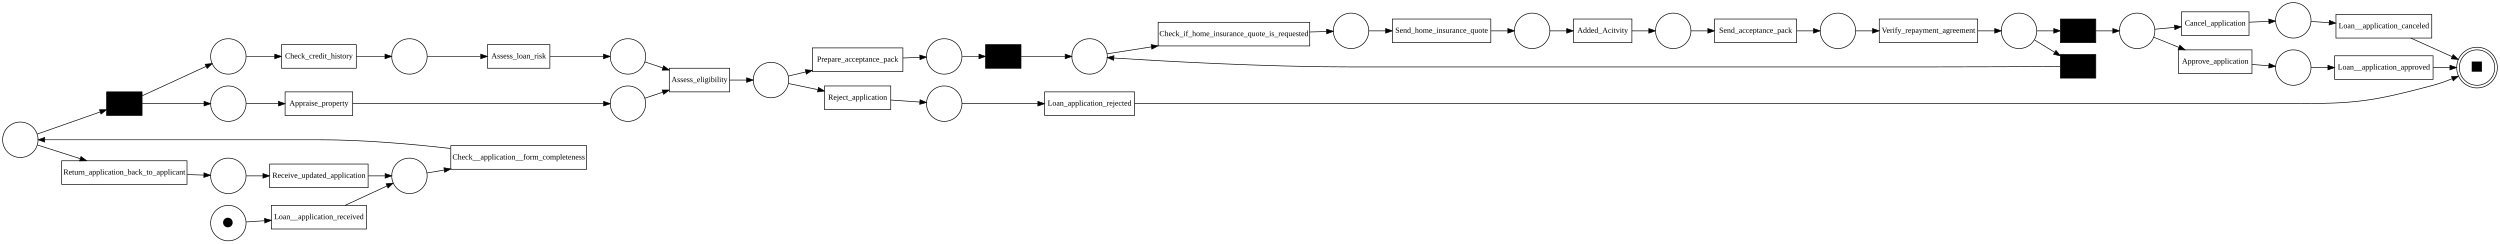
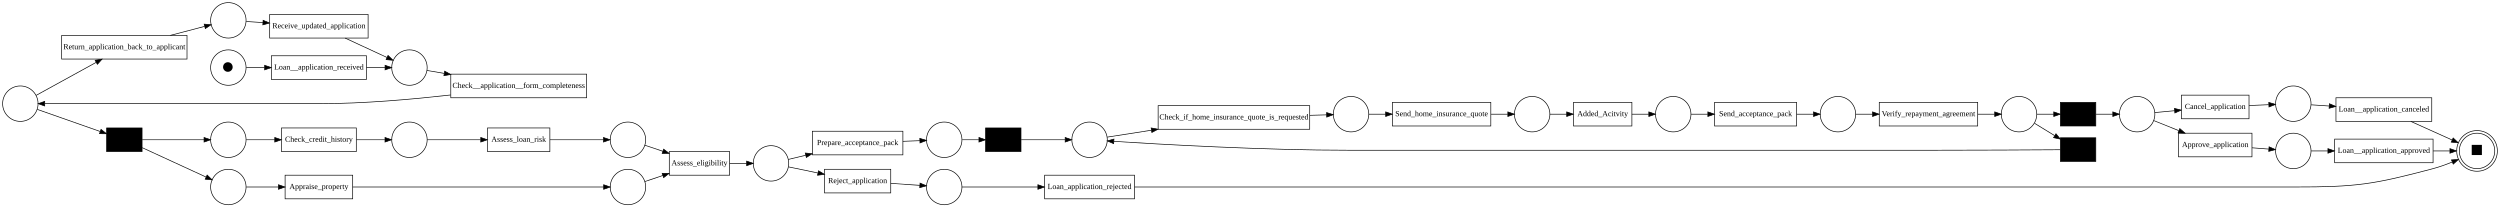
- <svg xmlns="http://www.w3.org/2000/svg" width="3810pt" height="371pt" viewBox="0.00 0.00 3810.00 371.00">
-   <g id="graph0" class="graph" transform="scale(1 1) rotate(0) translate(4 367)">
+ <svg xmlns="http://www.w3.org/2000/svg" width="3810pt" height="316pt" viewBox="0.00 0.00 3810.00 316.00">
+   <g id="graph0" class="graph" transform="scale(1 1) rotate(0) translate(4 312)">
    <g id="node1" class="node">
-       <polygon fill="none" stroke="black" points="834,-299 739,-299 739,-263 834,-263 834,-299" />
-       <text text-anchor="middle" x="786.5" y="-277.9" font-family="Times New Roman,serif" font-size="12.00">Assess_loan_risk</text>
+       <polygon fill="none" stroke="black" points="539,-117 425,-117 425,-81 539,-81 539,-117" />
+       <text text-anchor="middle" x="482" y="-95.9" font-family="Times New Roman,serif" font-size="12.00">Check_credit_history</text>
+     </g>
+     <g id="node30" class="node">
+       <ellipse fill="none" stroke="black" cx="620" cy="-99" rx="27" ry="27" />
+     </g>
+     <g id="edge12" class="edge">
+       <path fill="none" stroke="black" d="M539.1,-99C553.77,-99 569.19,-99 582.54,-99" />
+       <polygon fill="black" stroke="black" points="582.74,-102.5 592.74,-99 582.74,-95.5 582.74,-102.5" />
+     </g>
+     <g id="node2" class="node">
+       <polygon fill="none" stroke="black" points="1725,-45 1588,-45 1588,-9 1725,-9 1725,-45" />
+       <text text-anchor="middle" x="1656.5" y="-23.9" font-family="Times New Roman,serif" font-size="12.00">Loan_application_rejected</text>
+     </g>
+     <g id="node46" class="node">
+       <ellipse fill="none" stroke="black" cx="3771" cy="-82" rx="27" ry="27" />
+       <ellipse fill="none" stroke="black" cx="3771" cy="-82" rx="31" ry="31" />
+       <text text-anchor="start" x="3761" y="-73.9" font-family="Times New Roman,serif" font-size="32.00">■</text>
+     </g>
+     <g id="edge16" class="edge">
+       <path fill="none" stroke="black" d="M1725.2,-27C1804.14,-27 1938.53,-27 2054,-27 2054,-27 2054,-27 3492,-27 3587.04,-27 3612.15,-30.58 3704,-55 3713.68,-57.57 3723.83,-61.22 3733.19,-65" />
+       <polygon fill="black" stroke="black" points="3732.03,-68.3 3742.61,-68.95 3734.74,-61.85 3732.03,-68.3" />
+     </g>
+     <g id="node3" class="node">
+       <polygon fill="black" stroke="black" points="3190,-102 3136,-102 3136,-66 3190,-66 3190,-102" />
+     </g>
+     <g id="node35" class="node">
+       <ellipse fill="none" stroke="black" cx="1656.5" cy="-99" rx="27" ry="27" />
+     </g>
+     <g id="edge49" class="edge">
+       <path fill="none" stroke="black" d="M3135.9,-83.81C3093.82,-83.52 3008.39,-83 2936,-83 2054,-83 2054,-83 2054,-83 1920.98,-83 1763.05,-92.1 1693.47,-96.58" />
+       <polygon fill="black" stroke="black" points="1693.22,-93.08 1683.46,-97.23 1693.67,-100.07 1693.22,-93.08" />
+     </g>
+     <g id="node4" class="node">
+       <polygon fill="none" stroke="black" points="3702,-163 3556,-163 3556,-127 3702,-127 3702,-163" />
+       <text text-anchor="middle" x="3629" y="-141.9" font-family="Times New Roman,serif" font-size="12.00">Loan__application_canceled</text>
+     </g>
+     <g id="edge7" class="edge">
+       <path fill="none" stroke="black" d="M3670.12,-126.95C3689.98,-118.01 3713.79,-107.3 3733.18,-98.57" />
+       <polygon fill="black" stroke="black" points="3734.62,-101.76 3742.31,-94.46 3731.75,-95.37 3734.62,-101.76" />
+     </g>
+     <g id="node5" class="node">
+       <polygon fill="black" stroke="black" points="212.5,-117 158.5,-117 158.5,-81 212.5,-81 212.5,-117" />
+     </g>
+     <g id="node26" class="node">
+       <ellipse fill="none" stroke="black" cx="344" cy="-27" rx="27" ry="27" />
+     </g>
+     <g id="edge47" class="edge">
+       <path fill="none" stroke="black" d="M212.69,-86.95C239.43,-74.65 281.01,-55.52 309.98,-42.19" />
+       <polygon fill="black" stroke="black" points="311.66,-45.27 319.29,-37.91 308.74,-38.91 311.66,-45.27" />
+     </g>
+     <g id="node28" class="node">
+       <ellipse fill="none" stroke="black" cx="344" cy="-99" rx="27" ry="27" />
+     </g>
+     <g id="edge48" class="edge">
+       <path fill="none" stroke="black" d="M212.69,-99C238.5,-99 278.13,-99 306.91,-99" />
+       <polygon fill="black" stroke="black" points="306.98,-102.5 316.98,-99 306.98,-95.5 306.98,-102.5" />
+     </g>
+     <g id="node6" class="node">
+       <polygon fill="black" stroke="black" points="1552,-117 1498,-117 1498,-81 1552,-81 1552,-117" />
+     </g>
+     <g id="edge21" class="edge">
+       <path fill="none" stroke="black" d="M1552.21,-99C1571.43,-99 1597.77,-99 1619.04,-99" />
+       <polygon fill="black" stroke="black" points="1619.33,-102.5 1629.33,-99 1619.33,-95.5 1619.33,-102.5" />
+     </g>
+     <g id="node7" class="node">
+       <polygon fill="none" stroke="black" points="2483,-156 2394,-156 2394,-120 2483,-120 2483,-156" />
+       <text text-anchor="middle" x="2438.5" y="-134.9" font-family="Times New Roman,serif" font-size="12.00">Added_Acitvity</text>
+     </g>
+     <g id="node39" class="node">
+       <ellipse fill="none" stroke="black" cx="2546" cy="-138" rx="27" ry="27" />
+     </g>
+     <g id="edge17" class="edge">
+       <path fill="none" stroke="black" d="M2483.02,-138C2491.56,-138 2500.43,-138 2508.71,-138" />
+       <polygon fill="black" stroke="black" points="2508.8,-141.5 2518.8,-138 2508.8,-134.5 2508.8,-141.5" />
+     </g>
+     <g id="node8" class="node">
+       <polygon fill="black" stroke="black" points="3190,-156 3136,-156 3136,-120 3190,-120 3190,-156" />
+     </g>
+     <g id="node34" class="node">
+       <ellipse fill="none" stroke="black" cx="3253" cy="-138" rx="27" ry="27" />
+     </g>
+     <g id="edge46" class="edge">
+       <path fill="none" stroke="black" d="M3190.4,-138C3198.39,-138 3207.31,-138 3215.82,-138" />
+       <polygon fill="black" stroke="black" points="3215.92,-141.5 3225.92,-138 3215.92,-134.5 3215.92,-141.5" />
+     </g>
+     <g id="node9" class="node">
+       <polygon fill="none" stroke="black" points="557,-290 407,-290 407,-254 557,-254 557,-290" />
+       <text text-anchor="middle" x="482" y="-268.9" font-family="Times New Roman,serif" font-size="12.00">Receive_updated_application</text>
+     </g>
+     <g id="node43" class="node">
+       <ellipse fill="none" stroke="black" cx="620" cy="-209" rx="27" ry="27" />
+     </g>
+     <g id="edge14" class="edge">
+       <path fill="none" stroke="black" d="M521.97,-253.95C542.12,-244.62 566.44,-233.35 585.7,-224.43" />
+       <polygon fill="black" stroke="black" points="587.38,-227.51 594.98,-220.13 584.44,-221.15 587.38,-227.51" />
+     </g>
+     <g id="node10" class="node">
+       <polygon fill="none" stroke="black" points="533.5,-45 430.5,-45 430.5,-9 533.5,-9 533.5,-45" />
+       <text text-anchor="middle" x="482" y="-23.9" font-family="Times New Roman,serif" font-size="12.00">Appraise_property</text>
+     </g>
+     <g id="node27" class="node">
+       <ellipse fill="none" stroke="black" cx="953" cy="-27" rx="27" ry="27" />
+     </g>
+     <g id="edge3" class="edge">
+       <path fill="none" stroke="black" d="M533.64,-27C628.94,-27 832.83,-27 915.78,-27" />
+       <polygon fill="black" stroke="black" points="915.97,-30.5 925.97,-27 915.97,-23.5 915.97,-30.5" />
+     </g>
+     <g id="node11" class="node">
+       <polygon fill="none" stroke="black" points="1372,-112 1234,-112 1234,-76 1372,-76 1372,-112" />
+       <text text-anchor="middle" x="1303" y="-90.9" font-family="Times New Roman,serif" font-size="12.00">Prepare_acceptance_pack</text>
+     </g>
+     <g id="node33" class="node">
+       <ellipse fill="none" stroke="black" cx="1435" cy="-99" rx="27" ry="27" />
+     </g>
+     <g id="edge2" class="edge">
+       <path fill="none" stroke="black" d="M1372.05,-96.62C1380.93,-96.96 1389.74,-97.3 1397.81,-97.61" />
+       <polygon fill="black" stroke="black" points="1397.8,-101.11 1407.93,-98 1398.07,-94.12 1397.8,-101.11" />
+     </g>
+     <g id="node12" class="node">
+       <polygon fill="none" stroke="black" points="3010,-156 2860,-156 2860,-120 3010,-120 3010,-156" />
+       <text text-anchor="middle" x="2935" y="-134.9" font-family="Times New Roman,serif" font-size="12.00">Verify_repayment_agreement</text>
+     </g>
+     <g id="node36" class="node">
+       <ellipse fill="none" stroke="black" cx="3073" cy="-138" rx="27" ry="27" />
+     </g>
+     <g id="edge19" class="edge">
+       <path fill="none" stroke="black" d="M3010.37,-138C3019.15,-138 3027.79,-138 3035.69,-138" />
+       <polygon fill="black" stroke="black" points="3035.96,-141.5 3045.96,-138 3035.96,-134.5 3035.96,-141.5" />
+     </g>
+     <g id="node13" class="node">
+       <polygon fill="none" stroke="black" points="3428,-109 3316,-109 3316,-73 3428,-73 3428,-109" />
+       <text text-anchor="middle" x="3372" y="-87.9" font-family="Times New Roman,serif" font-size="12.00">Approve_application</text>
+     </g>
+     <g id="node41" class="node">
+       <ellipse fill="none" stroke="black" cx="3491" cy="-82" rx="27" ry="27" />
+     </g>
+     <g id="edge15" class="edge">
+       <path fill="none" stroke="black" d="M3428.07,-86.76C3436.73,-86.1 3445.48,-85.42 3453.58,-84.8" />
+       <polygon fill="black" stroke="black" points="3454.07,-88.27 3463.77,-84.02 3453.53,-81.29 3454.07,-88.27" />
+     </g>
+     <g id="node14" class="node">
+       <polygon fill="none" stroke="black" points="3423.5,-167 3320.5,-167 3320.5,-131 3423.5,-131 3423.5,-167" />
+       <text text-anchor="middle" x="3372" y="-145.9" font-family="Times New Roman,serif" font-size="12.00">Cancel_application</text>
+     </g>
+     <g id="node42" class="node">
+       <ellipse fill="none" stroke="black" cx="3491" cy="-154" rx="27" ry="27" />
+     </g>
+     <g id="edge18" class="edge">
+       <path fill="none" stroke="black" d="M3423.64,-151.16C3433.69,-151.59 3444.06,-152.04 3453.52,-152.44" />
+       <polygon fill="black" stroke="black" points="3453.62,-155.95 3463.76,-152.88 3453.92,-148.95 3453.62,-155.95" />
+     </g>
+     <g id="node15" class="node">
+       <polygon fill="none" stroke="black" points="1353.5,-54 1252.5,-54 1252.5,-18 1353.5,-18 1353.5,-54" />
+       <text text-anchor="middle" x="1303" y="-32.9" font-family="Times New Roman,serif" font-size="12.00">Reject_application</text>
+     </g>
+     <g id="node32" class="node">
+       <ellipse fill="none" stroke="black" cx="1435" cy="-27" rx="27" ry="27" />
+     </g>
+     <g id="edge5" class="edge">
+       <path fill="none" stroke="black" d="M1353.52,-32.57C1368.27,-31.55 1384.15,-30.45 1397.88,-29.5" />
+       <polygon fill="black" stroke="black" points="1398.16,-32.99 1407.9,-28.81 1397.68,-26.01 1398.16,-32.99" />
+     </g>
+     <g id="node16" class="node">
+       <polygon fill="none" stroke="black" points="834,-117 739,-117 739,-81 834,-81 834,-117" />
+       <text text-anchor="middle" x="786.5" y="-95.9" font-family="Times New Roman,serif" font-size="12.00">Assess_loan_risk</text>
    </g>
    <g id="node29" class="node">
-       <ellipse fill="none" stroke="black" cx="953" cy="-281" rx="27" ry="27" />
-     </g>
-     <g id="edge7" class="edge">
-       <path fill="none" stroke="black" d="M834.2,-281C860.01,-281 891.62,-281 915.59,-281" />
-       <polygon fill="black" stroke="black" points="915.68,-284.5 925.68,-281 915.68,-277.5 915.68,-284.5" />
-     </g>
-     <g id="node2" class="node">
-       <polygon fill="black" stroke="black" points="1552,-299 1498,-299 1498,-263 1552,-263 1552,-299" />
-     </g>
-     <g id="node35" class="node">
-       <ellipse fill="none" stroke="black" cx="1656.5" cy="-281" rx="27" ry="27" />
-     </g>
-     <g id="edge21" class="edge">
-       <path fill="none" stroke="black" d="M1552.21,-281C1571.43,-281 1597.77,-281 1619.04,-281" />
-       <polygon fill="black" stroke="black" points="1619.33,-284.5 1629.33,-281 1619.33,-277.5 1619.33,-284.5" />
-     </g>
-     <g id="node3" class="node">
-       <polygon fill="none" stroke="black" points="890,-145 683,-145 683,-109 890,-109 890,-145" />
-       <text text-anchor="middle" x="786.5" y="-123.9" font-family="Times New Roman,serif" font-size="12.00">Check__application__form_completeness</text>
+       <ellipse fill="none" stroke="black" cx="953" cy="-99" rx="27" ry="27" />
+     </g>
+     <g id="edge20" class="edge">
+       <path fill="none" stroke="black" d="M834.2,-99C860.01,-99 891.62,-99 915.59,-99" />
+       <polygon fill="black" stroke="black" points="915.68,-102.5 925.68,-99 915.68,-95.5 915.68,-102.5" />
+     </g>
+     <g id="node17" class="node">
+       <polygon fill="none" stroke="black" points="1108,-81 1016,-81 1016,-45 1108,-45 1108,-81" />
+       <text text-anchor="middle" x="1062" y="-59.9" font-family="Times New Roman,serif" font-size="12.00">Assess_eligibility</text>
+     </g>
+     <g id="node31" class="node">
+       <ellipse fill="none" stroke="black" cx="1171" cy="-63" rx="27" ry="27" />
+     </g>
+     <g id="edge11" class="edge">
+       <path fill="none" stroke="black" d="M1108.07,-63C1116.66,-63 1125.55,-63 1133.83,-63" />
+       <polygon fill="black" stroke="black" points="1133.9,-66.5 1143.9,-63 1133.9,-59.5 1133.9,-66.5" />
+     </g>
+     <g id="node18" class="node">
+       <polygon fill="none" stroke="black" points="2268,-156 2118,-156 2118,-120 2268,-120 2268,-156" />
+       <text text-anchor="middle" x="2193" y="-134.9" font-family="Times New Roman,serif" font-size="12.00">Send_home_insurance_quote</text>
+     </g>
+     <g id="node38" class="node">
+       <ellipse fill="none" stroke="black" cx="2331" cy="-138" rx="27" ry="27" />
+     </g>
+     <g id="edge4" class="edge">
+       <path fill="none" stroke="black" d="M2268.37,-138C2277.15,-138 2285.79,-138 2293.69,-138" />
+       <polygon fill="black" stroke="black" points="2293.96,-141.5 2303.96,-138 2293.96,-134.5 2293.96,-141.5" />
+     </g>
+     <g id="node19" class="node">
+       <polygon fill="none" stroke="black" points="2734,-156 2609,-156 2609,-120 2734,-120 2734,-156" />
+       <text text-anchor="middle" x="2671.5" y="-134.9" font-family="Times New Roman,serif" font-size="12.00">Send_acceptance_pack</text>
+     </g>
+     <g id="node40" class="node">
+       <ellipse fill="none" stroke="black" cx="2797" cy="-138" rx="27" ry="27" />
+     </g>
+     <g id="edge13" class="edge">
+       <path fill="none" stroke="black" d="M2734.25,-138C2742.97,-138 2751.69,-138 2759.72,-138" />
+       <polygon fill="black" stroke="black" points="2759.81,-141.5 2769.81,-138 2759.81,-134.5 2759.81,-141.5" />
+     </g>
+     <g id="node20" class="node">
+       <polygon fill="none" stroke="black" points="3704,-100 3554,-100 3554,-64 3704,-64 3704,-100" />
+       <text text-anchor="middle" x="3629" y="-78.9" font-family="Times New Roman,serif" font-size="12.00">Loan__application_approved</text>
+     </g>
+     <g id="edge1" class="edge">
+       <path fill="none" stroke="black" d="M3704.1,-82C3712.86,-82 3721.53,-82 3729.56,-82" />
+       <polygon fill="black" stroke="black" points="3729.71,-85.5 3739.71,-82 3729.71,-78.5 3729.71,-85.5" />
+     </g>
+     <g id="node21" class="node">
+       <polygon fill="none" stroke="black" points="554.5,-227 409.5,-227 409.5,-191 554.5,-191 554.5,-227" />
+       <text text-anchor="middle" x="482" y="-205.9" font-family="Times New Roman,serif" font-size="12.00">Loan__application_received</text>
+     </g>
+     <g id="edge9" class="edge">
+       <path fill="none" stroke="black" d="M554.58,-209C564.32,-209 573.96,-209 582.7,-209" />
+       <polygon fill="black" stroke="black" points="582.85,-212.5 592.85,-209 582.85,-205.5 582.85,-212.5" />
+     </g>
+     <g id="node22" class="node">
+       <polygon fill="none" stroke="black" points="1992,-151 1761,-151 1761,-115 1992,-115 1992,-151" />
+       <text text-anchor="middle" x="1876.5" y="-129.9" font-family="Times New Roman,serif" font-size="12.00">Check_if_home_insurance_quote_is_requested</text>
+     </g>
+     <g id="node37" class="node">
+       <ellipse fill="none" stroke="black" cx="2055" cy="-138" rx="27" ry="27" />
+     </g>
+     <g id="edge6" class="edge">
+       <path fill="none" stroke="black" d="M1992.27,-136.25C2001.32,-136.51 2009.97,-136.75 2017.76,-136.97" />
+       <polygon fill="black" stroke="black" points="2017.74,-140.47 2027.84,-137.26 2017.94,-133.48 2017.74,-140.47" />
+     </g>
+     <g id="node23" class="node">
+       <polygon fill="none" stroke="black" points="281,-258 90,-258 90,-222 281,-222 281,-258" />
+       <text text-anchor="middle" x="185.5" y="-236.9" font-family="Times New Roman,serif" font-size="12.00">Return_application_back_to_applicant</text>
+     </g>
+     <g id="node45" class="node">
+       <ellipse fill="none" stroke="black" cx="344" cy="-281" rx="27" ry="27" />
+     </g>
+     <g id="edge8" class="edge">
+       <path fill="none" stroke="black" d="M255.6,-258.1C273.56,-262.81 292.18,-267.69 307.59,-271.72" />
+       <polygon fill="black" stroke="black" points="307.14,-275.22 317.7,-274.37 308.91,-268.45 307.14,-275.22" />
+     </g>
+     <g id="node24" class="node">
+       <polygon fill="none" stroke="black" points="890,-199 683,-199 683,-163 890,-163 890,-199" />
+       <text text-anchor="middle" x="786.5" y="-177.9" font-family="Times New Roman,serif" font-size="12.00">Check__application__form_completeness</text>
    </g>
    <g id="node44" class="node">
      <ellipse fill="none" stroke="black" cx="27" cy="-154" rx="27" ry="27" />
    </g>
-     <g id="edge11" class="edge">
-       <path fill="none" stroke="black" d="M682.79,-140.74C624.34,-147.41 549.7,-154 483,-154 343,-154 343,-154 343,-154 242.09,-154 123,-154 64.36,-154" />
+     <g id="edge10" class="edge">
+       <path fill="none" stroke="black" d="M682.79,-167.26C624.34,-160.59 549.7,-154 483,-154 343,-154 343,-154 343,-154 242.09,-154 123,-154 64.36,-154" />
      <polygon fill="black" stroke="black" points="64.14,-150.5 54.14,-154 64.14,-157.5 64.14,-150.5" />
    </g>
-     <g id="node4" class="node">
-       <polygon fill="none" stroke="black" points="1725,-227 1588,-227 1588,-191 1725,-191 1725,-227" />
-       <text text-anchor="middle" x="1656.5" y="-205.9" font-family="Times New Roman,serif" font-size="12.00">Loan_application_rejected</text>
-     </g>
-     <g id="node46" class="node">
-       <ellipse fill="none" stroke="black" cx="3771" cy="-264" rx="27" ry="27" />
-       <ellipse fill="none" stroke="black" cx="3771" cy="-264" rx="31" ry="31" />
-       <text text-anchor="start" x="3761" y="-255.9" font-family="Times New Roman,serif" font-size="32.00">■</text>
-     </g>
-     <g id="edge12" class="edge">
-       <path fill="none" stroke="black" d="M1725.2,-209C1804.14,-209 1938.53,-209 2054,-209 2054,-209 2054,-209 3492,-209 3587.04,-209 3612.15,-212.58 3704,-237 3713.68,-239.57 3723.83,-243.22 3733.19,-247" />
-       <polygon fill="black" stroke="black" points="3732.03,-250.3 3742.61,-250.95 3734.74,-243.85 3732.03,-250.3" />
-     </g>
-     <g id="node5" class="node">
-       <polygon fill="none" stroke="black" points="1372,-294 1234,-294 1234,-258 1372,-258 1372,-294" />
-       <text text-anchor="middle" x="1303" y="-272.9" font-family="Times New Roman,serif" font-size="12.00">Prepare_acceptance_pack</text>
-     </g>
-     <g id="node33" class="node">
-       <ellipse fill="none" stroke="black" cx="1435" cy="-281" rx="27" ry="27" />
-     </g>
-     <g id="edge17" class="edge">
-       <path fill="none" stroke="black" d="M1372.05,-278.62C1380.93,-278.96 1389.74,-279.3 1397.81,-279.61" />
-       <polygon fill="black" stroke="black" points="1397.8,-283.11 1407.93,-280 1398.07,-276.12 1397.8,-283.11" />
-     </g>
-     <g id="node6" class="node">
-       <polygon fill="none" stroke="black" points="2483,-338 2394,-338 2394,-302 2483,-302 2483,-338" />
-       <text text-anchor="middle" x="2438.5" y="-316.9" font-family="Times New Roman,serif" font-size="12.00">Added_Acitvity</text>
-     </g>
-     <g id="node39" class="node">
-       <ellipse fill="none" stroke="black" cx="2546" cy="-320" rx="27" ry="27" />
-     </g>
-     <g id="edge10" class="edge">
-       <path fill="none" stroke="black" d="M2483.02,-320C2491.56,-320 2500.43,-320 2508.71,-320" />
-       <polygon fill="black" stroke="black" points="2508.8,-323.5 2518.8,-320 2508.8,-316.5 2508.8,-323.5" />
-     </g>
-     <g id="node7" class="node">
-       <polygon fill="none" stroke="black" points="2734,-338 2609,-338 2609,-302 2734,-302 2734,-338" />
-       <text text-anchor="middle" x="2671.5" y="-316.9" font-family="Times New Roman,serif" font-size="12.00">Send_acceptance_pack</text>
-     </g>
-     <g id="node40" class="node">
-       <ellipse fill="none" stroke="black" cx="2797" cy="-320" rx="27" ry="27" />
-     </g>
-     <g id="edge13" class="edge">
-       <path fill="none" stroke="black" d="M2734.25,-320C2742.97,-320 2751.69,-320 2759.72,-320" />
-       <polygon fill="black" stroke="black" points="2759.81,-323.5 2769.81,-320 2759.81,-316.5 2759.81,-323.5" />
-     </g>
-     <g id="node8" class="node">
-       <polygon fill="none" stroke="black" points="281,-122 90,-122 90,-86 281,-86 281,-122" />
-       <text text-anchor="middle" x="185.5" y="-100.9" font-family="Times New Roman,serif" font-size="12.00">Return_application_back_to_applicant</text>
-     </g>
-     <g id="node45" class="node">
-       <ellipse fill="none" stroke="black" cx="344" cy="-99" rx="27" ry="27" />
-     </g>
-     <g id="edge6" class="edge">
-       <path fill="none" stroke="black" d="M281.15,-100.98C290.09,-100.69 298.73,-100.41 306.57,-100.16" />
-       <polygon fill="black" stroke="black" points="306.85,-103.66 316.73,-99.84 306.63,-96.66 306.85,-103.66" />
-     </g>
-     <g id="node9" class="node">
-       <polygon fill="none" stroke="black" points="557,-117 407,-117 407,-81 557,-81 557,-117" />
-       <text text-anchor="middle" x="482" y="-95.9" font-family="Times New Roman,serif" font-size="12.00">Receive_updated_application</text>
-     </g>
-     <g id="node43" class="node">
-       <ellipse fill="none" stroke="black" cx="620" cy="-99" rx="27" ry="27" />
-     </g>
-     <g id="edge9" class="edge">
-       <path fill="none" stroke="black" d="M557.37,-99C566.15,-99 574.79,-99 582.69,-99" />
-       <polygon fill="black" stroke="black" points="582.96,-102.5 592.96,-99 582.96,-95.5 582.96,-102.5" />
-     </g>
-     <g id="node10" class="node">
-       <polygon fill="none" stroke="black" points="539,-299 425,-299 425,-263 539,-263 539,-299" />
-       <text text-anchor="middle" x="482" y="-277.9" font-family="Times New Roman,serif" font-size="12.00">Check_credit_history</text>
-     </g>
-     <g id="node30" class="node">
-       <ellipse fill="none" stroke="black" cx="620" cy="-281" rx="27" ry="27" />
-     </g>
-     <g id="edge1" class="edge">
-       <path fill="none" stroke="black" d="M539.1,-281C553.77,-281 569.19,-281 582.54,-281" />
-       <polygon fill="black" stroke="black" points="582.74,-284.5 592.74,-281 582.74,-277.5 582.74,-284.5" />
-     </g>
-     <g id="node11" class="node">
-       <polygon fill="none" stroke="black" points="2268,-338 2118,-338 2118,-302 2268,-302 2268,-338" />
-       <text text-anchor="middle" x="2193" y="-316.9" font-family="Times New Roman,serif" font-size="12.00">Send_home_insurance_quote</text>
-     </g>
-     <g id="node38" class="node">
-       <ellipse fill="none" stroke="black" cx="2331" cy="-320" rx="27" ry="27" />
-     </g>
-     <g id="edge18" class="edge">
-       <path fill="none" stroke="black" d="M2268.37,-320C2277.15,-320 2285.79,-320 2293.69,-320" />
-       <polygon fill="black" stroke="black" points="2293.96,-323.5 2303.96,-320 2293.96,-316.5 2293.96,-323.5" />
-     </g>
-     <g id="node12" class="node">
-       <polygon fill="none" stroke="black" points="3704,-282 3554,-282 3554,-246 3704,-246 3704,-282" />
-       <text text-anchor="middle" x="3629" y="-260.9" font-family="Times New Roman,serif" font-size="12.00">Loan__application_approved</text>
-     </g>
-     <g id="edge20" class="edge">
-       <path fill="none" stroke="black" d="M3704.1,-264C3712.86,-264 3721.53,-264 3729.56,-264" />
-       <polygon fill="black" stroke="black" points="3729.71,-267.5 3739.71,-264 3729.71,-260.5 3729.71,-267.5" />
-     </g>
-     <g id="node13" class="node">
-       <polygon fill="none" stroke="black" points="533.5,-227 430.5,-227 430.5,-191 533.5,-191 533.5,-227" />
-       <text text-anchor="middle" x="482" y="-205.9" font-family="Times New Roman,serif" font-size="12.00">Appraise_property</text>
-     </g>
-     <g id="node27" class="node">
-       <ellipse fill="none" stroke="black" cx="953" cy="-209" rx="27" ry="27" />
-     </g>
-     <g id="edge8" class="edge">
-       <path fill="none" stroke="black" d="M533.64,-209C628.94,-209 832.83,-209 915.78,-209" />
-       <polygon fill="black" stroke="black" points="915.97,-212.5 925.97,-209 915.97,-205.5 915.97,-212.5" />
-     </g>
-     <g id="node14" class="node">
-       <polygon fill="none" stroke="black" points="1108,-263 1016,-263 1016,-227 1108,-227 1108,-263" />
-       <text text-anchor="middle" x="1062" y="-241.9" font-family="Times New Roman,serif" font-size="12.00">Assess_eligibility</text>
-     </g>
-     <g id="node31" class="node">
-       <ellipse fill="none" stroke="black" cx="1171" cy="-245" rx="27" ry="27" />
-     </g>
-     <g id="edge2" class="edge">
-       <path fill="none" stroke="black" d="M1108.07,-245C1116.66,-245 1125.55,-245 1133.83,-245" />
-       <polygon fill="black" stroke="black" points="1133.9,-248.5 1143.9,-245 1133.9,-241.5 1133.9,-248.5" />
-     </g>
-     <g id="node15" class="node">
-       <polygon fill="none" stroke="black" points="3010,-338 2860,-338 2860,-302 3010,-302 3010,-338" />
-       <text text-anchor="middle" x="2935" y="-316.9" font-family="Times New Roman,serif" font-size="12.00">Verify_repayment_agreement</text>
-     </g>
-     <g id="node36" class="node">
-       <ellipse fill="none" stroke="black" cx="3073" cy="-320" rx="27" ry="27" />
-     </g>
-     <g id="edge15" class="edge">
-       <path fill="none" stroke="black" d="M3010.37,-320C3019.15,-320 3027.79,-320 3035.69,-320" />
-       <polygon fill="black" stroke="black" points="3035.96,-323.5 3045.96,-320 3035.96,-316.5 3035.96,-323.5" />
-     </g>
-     <g id="node16" class="node">
-       <polygon fill="black" stroke="black" points="3190,-338 3136,-338 3136,-302 3190,-302 3190,-338" />
-     </g>
-     <g id="node34" class="node">
-       <ellipse fill="none" stroke="black" cx="3253" cy="-320" rx="27" ry="27" />
-     </g>
-     <g id="edge46" class="edge">
-       <path fill="none" stroke="black" d="M3190.4,-320C3198.39,-320 3207.31,-320 3215.82,-320" />
-       <polygon fill="black" stroke="black" points="3215.92,-323.5 3225.92,-320 3215.92,-316.5 3215.92,-323.5" />
-     </g>
-     <g id="node17" class="node">
-       <polygon fill="none" stroke="black" points="3702,-345 3556,-345 3556,-309 3702,-309 3702,-345" />
-       <text text-anchor="middle" x="3629" y="-323.9" font-family="Times New Roman,serif" font-size="12.00">Loan__application_canceled</text>
-     </g>
-     <g id="edge5" class="edge">
-       <path fill="none" stroke="black" d="M3670.12,-308.95C3689.98,-300.01 3713.79,-289.3 3733.18,-280.57" />
-       <polygon fill="black" stroke="black" points="3734.62,-283.76 3742.31,-276.46 3731.75,-277.37 3734.62,-283.76" />
-     </g>
-     <g id="node18" class="node">
-       <polygon fill="none" stroke="black" points="3428,-291 3316,-291 3316,-255 3428,-255 3428,-291" />
-       <text text-anchor="middle" x="3372" y="-269.9" font-family="Times New Roman,serif" font-size="12.00">Approve_application</text>
-     </g>
-     <g id="node42" class="node">
-       <ellipse fill="none" stroke="black" cx="3491" cy="-264" rx="27" ry="27" />
-     </g>
-     <g id="edge19" class="edge">
-       <path fill="none" stroke="black" d="M3428.07,-268.76C3436.73,-268.1 3445.48,-267.42 3453.58,-266.8" />
-       <polygon fill="black" stroke="black" points="3454.07,-270.27 3463.77,-266.02 3453.53,-263.29 3454.07,-270.27" />
-     </g>
-     <g id="node19" class="node">
-       <polygon fill="none" stroke="black" points="1992,-333 1761,-333 1761,-297 1992,-297 1992,-333" />
-       <text text-anchor="middle" x="1876.5" y="-311.9" font-family="Times New Roman,serif" font-size="12.00">Check_if_home_insurance_quote_is_requested</text>
-     </g>
-     <g id="node37" class="node">
-       <ellipse fill="none" stroke="black" cx="2055" cy="-320" rx="27" ry="27" />
-     </g>
-     <g id="edge16" class="edge">
-       <path fill="none" stroke="black" d="M1992.27,-318.25C2001.32,-318.51 2009.97,-318.75 2017.76,-318.97" />
-       <polygon fill="black" stroke="black" points="2017.74,-322.47 2027.84,-319.26 2017.94,-315.48 2017.74,-322.47" />
-     </g>
-     <g id="node20" class="node">
-       <polygon fill="none" stroke="black" points="3423.5,-349 3320.5,-349 3320.5,-313 3423.5,-313 3423.5,-349" />
-       <text text-anchor="middle" x="3372" y="-327.9" font-family="Times New Roman,serif" font-size="12.00">Cancel_application</text>
-     </g>
-     <g id="node41" class="node">
-       <ellipse fill="none" stroke="black" cx="3491" cy="-336" rx="27" ry="27" />
-     </g>
-     <g id="edge3" class="edge">
-       <path fill="none" stroke="black" d="M3423.64,-333.16C3433.69,-333.59 3444.06,-334.04 3453.52,-334.44" />
-       <polygon fill="black" stroke="black" points="3453.62,-337.95 3463.76,-334.88 3453.92,-330.95 3453.62,-337.95" />
-     </g>
-     <g id="node21" class="node">
-       <polygon fill="none" stroke="black" points="554.5,-54 409.5,-54 409.5,-18 554.5,-18 554.5,-54" />
-       <text text-anchor="middle" x="482" y="-32.9" font-family="Times New Roman,serif" font-size="12.00">Loan__application_received</text>
-     </g>
-     <g id="edge14" class="edge">
-       <path fill="none" stroke="black" d="M521.97,-54.05C542.12,-63.38 566.44,-74.65 585.7,-83.57" />
-       <polygon fill="black" stroke="black" points="584.44,-86.85 594.98,-87.87 587.38,-80.49 584.44,-86.85" />
-     </g>
-     <g id="node22" class="node">
-       <polygon fill="black" stroke="black" points="212.5,-227 158.5,-227 158.5,-191 212.5,-191 212.5,-227" />
-     </g>
-     <g id="node26" class="node">
+     <g id="node25" class="node">
      <ellipse fill="none" stroke="black" cx="344" cy="-209" rx="27" ry="27" />
-     </g>
-     <g id="edge47" class="edge">
-       <path fill="none" stroke="black" d="M212.69,-209C238.5,-209 278.13,-209 306.91,-209" />
-       <polygon fill="black" stroke="black" points="306.98,-212.5 316.98,-209 306.98,-205.5 306.98,-212.5" />
-     </g>
-     <g id="node28" class="node">
-       <ellipse fill="none" stroke="black" cx="344" cy="-281" rx="27" ry="27" />
-     </g>
-     <g id="edge48" class="edge">
-       <path fill="none" stroke="black" d="M212.69,-221.05C239.43,-233.35 281.01,-252.48 309.98,-265.81" />
-       <polygon fill="black" stroke="black" points="308.74,-269.09 319.29,-270.09 311.66,-262.73 308.74,-269.09" />
-     </g>
-     <g id="node23" class="node">
-       <polygon fill="black" stroke="black" points="3190,-284 3136,-284 3136,-248 3190,-248 3190,-284" />
-     </g>
-     <g id="edge49" class="edge">
-       <path fill="none" stroke="black" d="M3135.9,-265.81C3093.82,-265.52 3008.39,-265 2936,-265 2054,-265 2054,-265 2054,-265 1920.98,-265 1763.05,-274.1 1693.47,-278.58" />
-       <polygon fill="black" stroke="black" points="1693.22,-275.08 1683.46,-279.23 1693.67,-282.07 1693.22,-275.08" />
-     </g>
-     <g id="node24" class="node">
-       <polygon fill="none" stroke="black" points="1353.5,-236 1252.5,-236 1252.5,-200 1353.5,-200 1353.5,-236" />
-       <text text-anchor="middle" x="1303" y="-214.9" font-family="Times New Roman,serif" font-size="12.00">Reject_application</text>
-     </g>
-     <g id="node32" class="node">
-       <ellipse fill="none" stroke="black" cx="1435" cy="-209" rx="27" ry="27" />
-     </g>
-     <g id="edge4" class="edge">
-       <path fill="none" stroke="black" d="M1353.52,-214.57C1368.27,-213.55 1384.15,-212.45 1397.88,-211.5" />
-       <polygon fill="black" stroke="black" points="1398.16,-214.99 1407.9,-210.81 1397.68,-208.01 1398.16,-214.99" />
-     </g>
-     <g id="node25" class="node">
-       <ellipse fill="none" stroke="black" cx="344" cy="-27" rx="27" ry="27" />
-       <text text-anchor="start" x="333" y="-18.3" font-family="Times New Roman,serif" font-size="34.00">●</text>
+       <text text-anchor="start" x="333" y="-200.3" font-family="Times New Roman,serif" font-size="34.00">●</text>
    </g>
    <g id="edge50" class="edge">
-       <path fill="none" stroke="black" d="M371.22,-28.74C379.5,-29.28 389.13,-29.92 399.18,-30.59" />
-       <polygon fill="black" stroke="black" points="399.12,-34.09 409.33,-31.26 399.58,-27.1 399.12,-34.09" />
+       <path fill="none" stroke="black" d="M371.22,-209C379.5,-209 389.13,-209 399.18,-209" />
+       <polygon fill="black" stroke="black" points="399.33,-212.5 409.33,-209 399.33,-205.5 399.33,-212.5" />
    </g>
    <g id="edge22" class="edge">
-       <path fill="none" stroke="black" d="M371.22,-209C385.22,-209 403.08,-209 420.31,-209" />
-       <polygon fill="black" stroke="black" points="420.35,-212.5 430.35,-209 420.35,-205.5 420.35,-212.5" />
+       <path fill="none" stroke="black" d="M371.22,-27C385.22,-27 403.08,-27 420.31,-27" />
+       <polygon fill="black" stroke="black" points="420.35,-30.5 430.35,-27 420.35,-23.5 420.35,-30.5" />
    </g>
    <g id="edge23" class="edge">
-       <path fill="none" stroke="black" d="M978.82,-217.35C987.06,-220.12 996.59,-223.33 1006.18,-226.56" />
-       <polygon fill="black" stroke="black" points="1005.14,-229.9 1015.74,-229.77 1007.38,-223.27 1005.14,-229.9" />
+       <path fill="none" stroke="black" d="M978.82,-35.35C987.06,-38.12 996.59,-41.33 1006.18,-44.56" />
+       <polygon fill="black" stroke="black" points="1005.14,-47.9 1015.74,-47.77 1007.38,-41.27 1005.14,-47.9" />
    </g>
    <g id="edge24" class="edge">
-       <path fill="none" stroke="black" d="M371.22,-281C383.7,-281 399.23,-281 414.65,-281" />
-       <polygon fill="black" stroke="black" points="414.74,-284.5 424.74,-281 414.74,-277.5 414.74,-284.5" />
+       <path fill="none" stroke="black" d="M371.22,-99C383.7,-99 399.23,-99 414.65,-99" />
+       <polygon fill="black" stroke="black" points="414.74,-102.5 424.74,-99 414.74,-95.5 414.74,-102.5" />
    </g>
    <g id="edge25" class="edge">
-       <path fill="none" stroke="black" d="M978.82,-272.65C987.06,-269.88 996.59,-266.67 1006.18,-263.44" />
-       <polygon fill="black" stroke="black" points="1007.38,-266.73 1015.74,-260.23 1005.14,-260.1 1007.38,-266.73" />
+       <path fill="none" stroke="black" d="M978.82,-90.65C987.06,-87.88 996.59,-84.67 1006.18,-81.44" />
+       <polygon fill="black" stroke="black" points="1007.38,-84.73 1015.74,-78.23 1005.14,-78.1 1007.38,-84.73" />
    </g>
    <g id="edge26" class="edge">
-       <path fill="none" stroke="black" d="M647.07,-281C668.84,-281 700.66,-281 728.32,-281" />
-       <polygon fill="black" stroke="black" points="728.68,-284.5 738.68,-281 728.68,-277.5 728.68,-284.5" />
+       <path fill="none" stroke="black" d="M647.07,-99C668.84,-99 700.66,-99 728.32,-99" />
+       <polygon fill="black" stroke="black" points="728.68,-102.5 738.68,-99 728.68,-95.5 728.68,-102.5" />
+     </g>
+     <g id="edge27" class="edge">
+       <path fill="none" stroke="black" d="M1197.37,-69.05C1205.22,-70.92 1214.3,-73.09 1223.78,-75.35" />
+       <polygon fill="black" stroke="black" points="1223.23,-78.81 1233.76,-77.73 1224.85,-72 1223.23,-78.81" />
    </g>
    <g id="edge28" class="edge">
-       <path fill="none" stroke="black" d="M1197.37,-251.05C1205.22,-252.92 1214.3,-255.09 1223.78,-257.35" />
-       <polygon fill="black" stroke="black" points="1223.23,-260.81 1233.76,-259.73 1224.85,-254 1223.23,-260.81" />
-     </g>
-     <g id="edge27" class="edge">
-       <path fill="none" stroke="black" d="M1197.68,-239.67C1210.49,-237.01 1226.56,-233.67 1242.22,-230.42" />
-       <polygon fill="black" stroke="black" points="1243.34,-233.76 1252.42,-228.3 1241.92,-226.9 1243.34,-233.76" />
+       <path fill="none" stroke="black" d="M1197.68,-57.67C1210.49,-55.01 1226.56,-51.67 1242.22,-48.42" />
+       <polygon fill="black" stroke="black" points="1243.34,-51.76 1252.42,-46.3 1241.92,-44.9 1243.34,-51.76" />
    </g>
    <g id="edge29" class="edge">
-       <path fill="none" stroke="black" d="M1462.04,-209C1490.41,-209 1537.16,-209 1577.59,-209" />
-       <polygon fill="black" stroke="black" points="1577.72,-212.5 1587.72,-209 1577.72,-205.5 1577.72,-212.5" />
+       <path fill="none" stroke="black" d="M1462.04,-27C1490.41,-27 1537.16,-27 1577.59,-27" />
+       <polygon fill="black" stroke="black" points="1577.72,-30.5 1587.72,-27 1577.72,-23.5 1577.72,-30.5" />
    </g>
    <g id="edge30" class="edge">
-       <path fill="none" stroke="black" d="M1462.4,-281C1470.39,-281 1479.31,-281 1487.82,-281" />
-       <polygon fill="black" stroke="black" points="1487.92,-284.5 1497.92,-281 1487.92,-277.5 1487.92,-284.5" />
+       <path fill="none" stroke="black" d="M1462.4,-99C1470.39,-99 1479.31,-99 1487.82,-99" />
+       <polygon fill="black" stroke="black" points="1487.92,-102.5 1497.92,-99 1487.92,-95.5 1487.92,-102.5" />
+     </g>
+     <g id="edge31" class="edge">
+       <path fill="none" stroke="black" d="M3278.24,-128.26C3289.34,-123.8 3302.97,-118.33 3316.34,-112.96" />
+       <polygon fill="black" stroke="black" points="3318.01,-116.06 3325.98,-109.08 3315.4,-109.56 3318.01,-116.06" />
    </g>
    <g id="edge32" class="edge">
-       <path fill="none" stroke="black" d="M3278.24,-310.26C3289.34,-305.8 3302.97,-300.33 3316.34,-294.96" />
-       <polygon fill="black" stroke="black" points="3318.01,-298.06 3325.98,-291.08 3315.4,-291.56 3318.01,-298.06" />
-     </g>
-     <g id="edge31" class="edge">
-       <path fill="none" stroke="black" d="M3279.97,-322.44C3288.95,-323.29 3299.42,-324.27 3310.01,-325.27" />
-       <polygon fill="black" stroke="black" points="3309.87,-328.77 3320.15,-326.22 3310.52,-321.8 3309.87,-328.77" />
+       <path fill="none" stroke="black" d="M3279.97,-140.44C3288.95,-141.29 3299.42,-142.27 3310.01,-143.27" />
+       <polygon fill="black" stroke="black" points="3309.87,-146.77 3320.15,-144.22 3310.52,-139.8 3309.87,-146.77" />
    </g>
    <g id="edge33" class="edge">
-       <path fill="none" stroke="black" d="M1683.36,-285.03C1700.74,-287.74 1725.05,-291.54 1750.55,-295.51" />
-       <polygon fill="black" stroke="black" points="1750.34,-299.02 1760.76,-297.1 1751.42,-292.11 1750.34,-299.02" />
+       <path fill="none" stroke="black" d="M1683.36,-103.03C1700.74,-105.74 1725.05,-109.54 1750.55,-113.51" />
+       <polygon fill="black" stroke="black" points="1750.34,-117.02 1760.76,-115.1 1751.42,-110.11 1750.34,-117.02" />
+     </g>
+     <g id="edge35" class="edge">
+       <path fill="none" stroke="black" d="M3096.66,-124.09C3105.96,-118.39 3116.93,-111.66 3127.2,-105.35" />
+       <polygon fill="black" stroke="black" points="3129.3,-108.18 3135.99,-99.96 3125.63,-102.21 3129.3,-108.18" />
    </g>
    <g id="edge34" class="edge">
-       <path fill="none" stroke="black" d="M3100.4,-320C3108.39,-320 3117.31,-320 3125.82,-320" />
-       <polygon fill="black" stroke="black" points="3125.92,-323.5 3135.92,-320 3125.92,-316.5 3125.92,-323.5" />
-     </g>
-     <g id="edge35" class="edge">
-       <path fill="none" stroke="black" d="M3096.66,-306.09C3105.96,-300.39 3116.93,-293.66 3127.2,-287.35" />
-       <polygon fill="black" stroke="black" points="3129.3,-290.18 3135.99,-281.96 3125.63,-284.21 3129.3,-290.18" />
+       <path fill="none" stroke="black" d="M3100.4,-138C3108.39,-138 3117.31,-138 3125.82,-138" />
+       <polygon fill="black" stroke="black" points="3125.92,-141.5 3135.92,-138 3125.92,-134.5 3125.92,-141.5" />
    </g>
    <g id="edge36" class="edge">
-       <path fill="none" stroke="black" d="M2082.22,-320C2089.82,-320 2098.55,-320 2107.7,-320" />
-       <polygon fill="black" stroke="black" points="2107.76,-323.5 2117.76,-320 2107.76,-316.5 2107.76,-323.5" />
+       <path fill="none" stroke="black" d="M2082.22,-138C2089.82,-138 2098.55,-138 2107.7,-138" />
+       <polygon fill="black" stroke="black" points="2107.76,-141.5 2117.76,-138 2107.76,-134.5 2107.76,-141.5" />
    </g>
    <g id="edge37" class="edge">
-       <path fill="none" stroke="black" d="M2358.08,-320C2365.88,-320 2374.74,-320 2383.64,-320" />
-       <polygon fill="black" stroke="black" points="2383.66,-323.5 2393.66,-320 2383.66,-316.5 2383.66,-323.5" />
+       <path fill="none" stroke="black" d="M2358.08,-138C2365.88,-138 2374.74,-138 2383.64,-138" />
+       <polygon fill="black" stroke="black" points="2383.66,-141.5 2393.66,-138 2383.66,-134.5 2383.66,-141.5" />
    </g>
    <g id="edge38" class="edge">
-       <path fill="none" stroke="black" d="M2573.19,-320C2580.8,-320 2589.51,-320 2598.52,-320" />
-       <polygon fill="black" stroke="black" points="2598.77,-323.5 2608.77,-320 2598.77,-316.5 2598.77,-323.5" />
+       <path fill="none" stroke="black" d="M2573.19,-138C2580.8,-138 2589.51,-138 2598.52,-138" />
+       <polygon fill="black" stroke="black" points="2598.77,-141.5 2608.77,-138 2598.77,-134.5 2598.77,-141.5" />
    </g>
    <g id="edge39" class="edge">
-       <path fill="none" stroke="black" d="M2824.22,-320C2831.82,-320 2840.55,-320 2849.7,-320" />
-       <polygon fill="black" stroke="black" points="2849.76,-323.5 2859.76,-320 2849.76,-316.5 2849.76,-323.5" />
+       <path fill="none" stroke="black" d="M2824.22,-138C2831.82,-138 2840.55,-138 2849.7,-138" />
+       <polygon fill="black" stroke="black" points="2849.76,-141.5 2859.76,-138 2849.76,-134.5 2849.76,-141.5" />
    </g>
    <g id="edge40" class="edge">
-       <path fill="none" stroke="black" d="M3518.22,-334.26C3526.38,-333.72 3535.86,-333.1 3545.75,-332.44" />
-       <polygon fill="black" stroke="black" points="3546.01,-335.93 3555.76,-331.78 3545.55,-328.95 3546.01,-335.93" />
+       <path fill="none" stroke="black" d="M3518.22,-82C3525.82,-82 3534.55,-82 3543.7,-82" />
+       <polygon fill="black" stroke="black" points="3543.76,-85.5 3553.76,-82 3543.76,-78.5 3543.76,-85.5" />
    </g>
    <g id="edge41" class="edge">
-       <path fill="none" stroke="black" d="M3518.22,-264C3525.82,-264 3534.55,-264 3543.7,-264" />
-       <polygon fill="black" stroke="black" points="3543.76,-267.5 3553.76,-264 3543.76,-260.5 3543.76,-267.5" />
+       <path fill="none" stroke="black" d="M3518.22,-152.26C3526.38,-151.72 3535.86,-151.1 3545.75,-150.44" />
+       <polygon fill="black" stroke="black" points="3546.01,-153.93 3555.76,-149.78 3545.55,-146.95 3546.01,-153.93" />
    </g>
    <g id="edge42" class="edge">
-       <path fill="none" stroke="black" d="M646.7,-103.38C654.35,-104.68 663.26,-106.19 672.8,-107.82" />
-       <polygon fill="black" stroke="black" points="672.51,-111.32 682.96,-109.55 673.69,-104.42 672.51,-111.32" />
+       <path fill="none" stroke="black" d="M646.7,-204.62C654.35,-203.32 663.26,-201.81 672.8,-200.18" />
+       <polygon fill="black" stroke="black" points="673.69,-203.58 682.96,-198.45 672.51,-196.68 673.69,-203.58" />
+     </g>
+     <g id="edge44" class="edge">
+       <path fill="none" stroke="black" d="M52.8,-145.29C78.66,-136.2 119.45,-121.86 148.78,-111.55" />
+       <polygon fill="black" stroke="black" points="149.98,-114.84 158.25,-108.22 147.66,-108.24 149.98,-114.84" />
    </g>
    <g id="edge43" class="edge">
-       <path fill="none" stroke="black" d="M53.14,-145.97C70.76,-140.34 95.17,-132.54 118.18,-125.19" />
-       <polygon fill="black" stroke="black" points="119.47,-128.45 127.93,-122.07 117.34,-121.78 119.47,-128.45" />
-     </g>
-     <g id="edge44" class="edge">
-       <path fill="none" stroke="black" d="M52.8,-162.71C78.66,-171.8 119.45,-186.14 148.78,-196.45" />
-       <polygon fill="black" stroke="black" points="147.66,-199.76 158.25,-199.78 149.98,-193.16 147.66,-199.76" />
+       <path fill="none" stroke="black" d="M51.09,-166.69C75.13,-179.9 113.31,-200.88 142.67,-217.01" />
+       <polygon fill="black" stroke="black" points="141.03,-220.1 151.48,-221.85 144.4,-213.97 141.03,-220.1" />
    </g>
    <g id="edge45" class="edge">
-       <path fill="none" stroke="black" d="M371.22,-99C378.82,-99 387.55,-99 396.7,-99" />
-       <polygon fill="black" stroke="black" points="396.76,-102.5 406.76,-99 396.76,-95.5 396.76,-102.5" />
+       <path fill="none" stroke="black" d="M371.22,-279.26C378.82,-278.76 387.55,-278.18 396.7,-277.58" />
+       <polygon fill="black" stroke="black" points="397.01,-281.07 406.76,-276.91 396.55,-274.08 397.01,-281.07" />
    </g>
  </g>
</svg>
